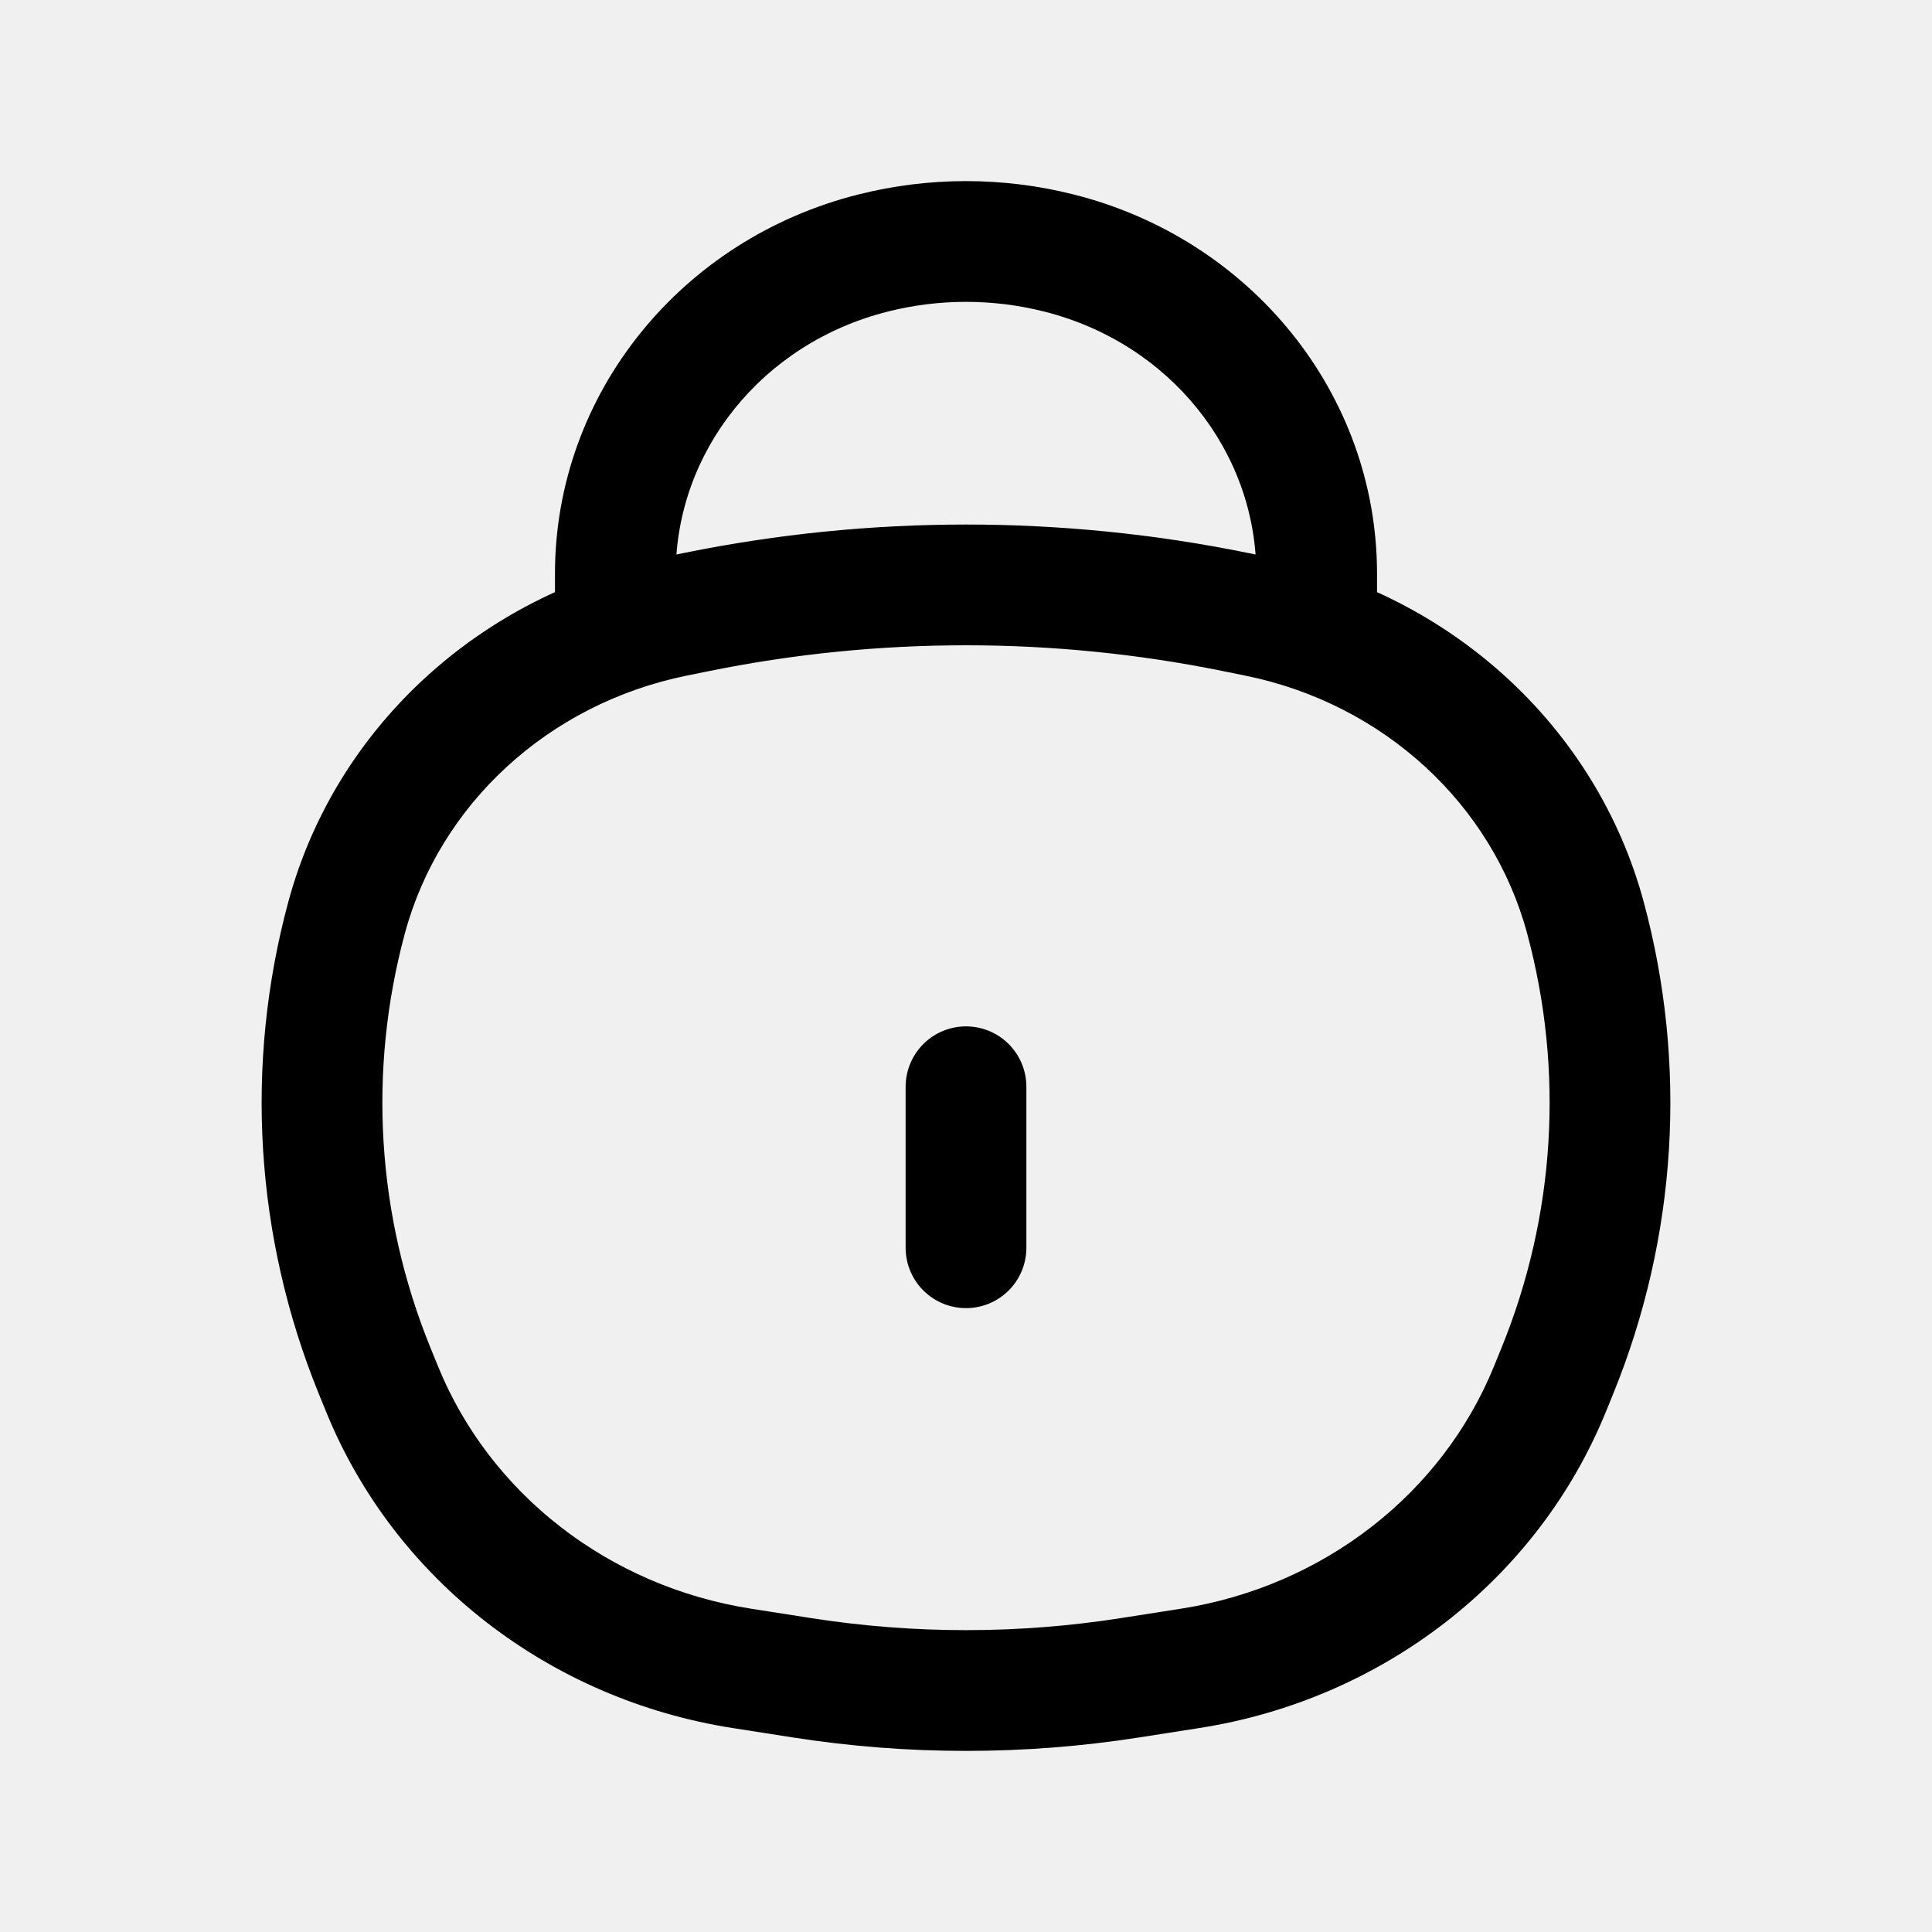
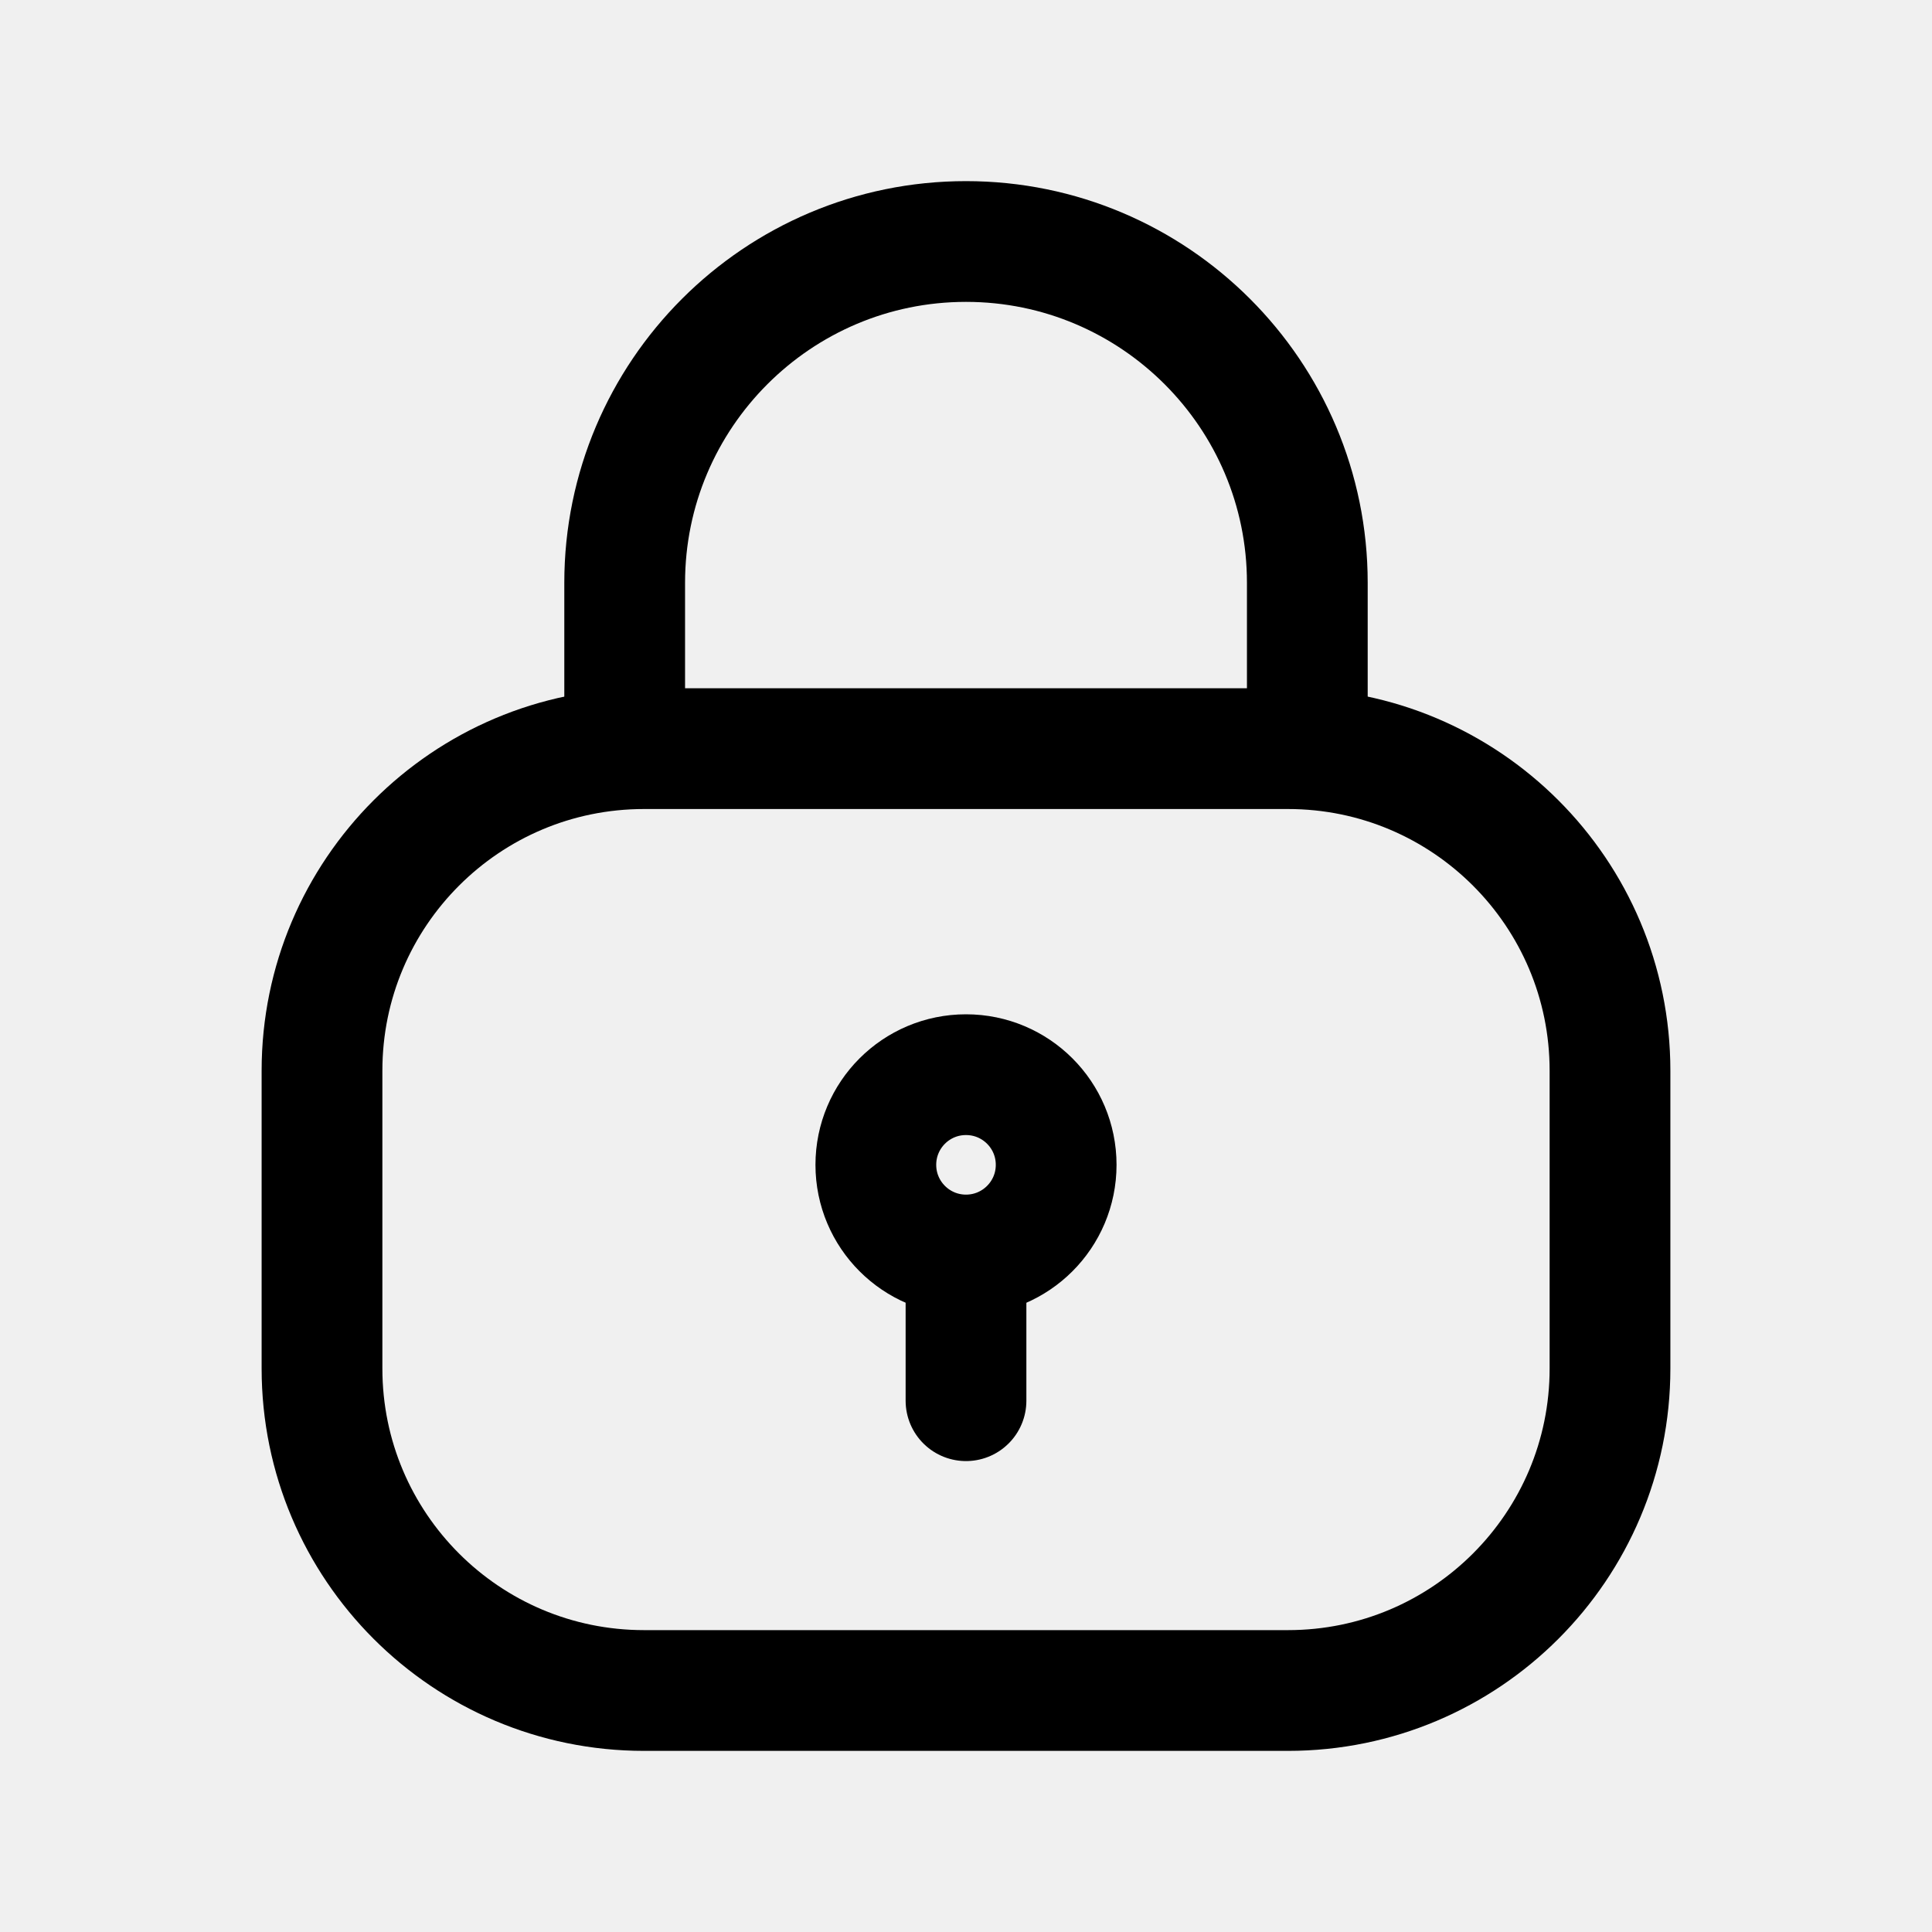
<svg xmlns="http://www.w3.org/2000/svg" width="24" height="24" viewBox="0 0 24 24" fill="none">
-   <path d="M4.653 17.026L3.958 17.309L3.958 17.309L4.653 17.026ZM4.306 11.397L5.03 11.593L4.306 11.397ZM19.694 11.397L18.97 11.593L19.694 11.397ZM19.347 17.026L20.042 17.309V17.309L19.347 17.026ZM14.037 20.842L13.921 20.101L14.037 20.842ZM9.964 20.842L10.079 20.101L9.964 20.842ZM8.656 7.602L8.507 6.867L8.656 7.602ZM15.344 7.602L15.493 6.867L15.493 6.867L15.344 7.602ZM9.215 20.725L9.099 21.466L9.215 20.725ZM4.746 17.255L5.441 16.972L5.441 16.972L4.746 17.255ZM14.785 20.725L14.901 21.466L14.785 20.725ZM19.254 17.255L18.559 16.972V16.972L19.254 17.255ZM15.62 7.658L15.47 8.393L15.47 8.393L15.62 7.658ZM8.38 7.658L8.53 8.393L8.38 7.658ZM6.894 7.431C6.894 7.845 7.23 8.181 7.644 8.181C8.058 8.181 8.394 7.845 8.394 7.431H6.894ZM7.644 7.128H6.894H7.644ZM16.356 7.128H15.606H16.356ZM15.606 7.431C15.606 7.845 15.942 8.181 16.356 8.181C16.77 8.181 17.106 7.845 17.106 7.431H15.606ZM10.852 3.141L10.67 2.414L10.67 2.414L10.852 3.141ZM13.148 3.141L13.33 2.414V2.414L13.148 3.141ZM8.53 8.393L8.806 8.337L8.507 6.867L8.231 6.923L8.53 8.393ZM15.194 8.337L15.47 8.393L15.769 6.923L15.493 6.867L15.194 8.337ZM14.669 19.984L13.921 20.101L14.152 21.583L14.901 21.466L14.669 19.984ZM10.079 20.101L9.331 19.984L9.099 21.466L9.848 21.583L10.079 20.101ZM18.652 16.744L18.559 16.972L19.949 17.537L20.042 17.309L18.652 16.744ZM5.441 16.972L5.348 16.744L3.958 17.309L4.051 17.537L5.441 16.972ZM5.348 16.744C4.679 15.101 4.569 13.299 5.03 11.593L3.582 11.201C3.035 13.225 3.167 15.363 3.958 17.309L5.348 16.744ZM18.97 11.593C19.431 13.299 19.321 15.101 18.652 16.744L20.042 17.309C20.833 15.363 20.965 13.225 20.418 11.201L18.97 11.593ZM13.921 20.101C12.649 20.3 11.351 20.3 10.079 20.101L9.848 21.583C11.273 21.806 12.727 21.806 14.152 21.583L13.921 20.101ZM8.806 8.337C10.912 7.909 13.088 7.909 15.194 8.337L15.493 6.867C13.19 6.399 10.81 6.399 8.507 6.867L8.806 8.337ZM9.331 19.984C7.556 19.706 6.084 18.552 5.441 16.972L4.051 17.537C4.901 19.625 6.826 21.11 9.099 21.466L9.331 19.984ZM14.901 21.466C17.174 21.11 19.099 19.625 19.949 17.537L18.559 16.972C17.916 18.552 16.444 19.706 14.669 19.984L14.901 21.466ZM15.47 8.393C17.191 8.743 18.537 9.992 18.97 11.593L20.418 11.201C19.83 9.028 18.02 7.381 15.769 6.923L15.47 8.393ZM8.231 6.923C5.98 7.381 4.17 9.028 3.582 11.201L5.03 11.593C5.463 9.992 6.809 8.743 8.53 8.393L8.231 6.923ZM8.394 7.431V7.128H6.894V7.431H8.394ZM15.606 7.128V7.431H17.106V7.128H15.606ZM11.034 3.869C11.667 3.71 12.333 3.71 12.966 3.869L13.33 2.414C12.458 2.195 11.542 2.195 10.67 2.414L11.034 3.869ZM17.106 7.128C17.106 4.89 15.535 2.965 13.33 2.414L12.966 3.869C14.54 4.263 15.606 5.615 15.606 7.128H17.106ZM8.394 7.128C8.394 5.615 9.46 4.263 11.034 3.869L10.67 2.414C8.465 2.965 6.894 4.89 6.894 7.128H8.394Z" fill="currentColor" />
-   <path d="M12 13.5L12 15.5" stroke="currentColor" stroke-width="1.5" stroke-linecap="round" />
+   <g clip-path="url(#clip0_7_6841)">
+     <path d="M7.76 9.75V7.24C7.76 4.9 9.66 3 12 3C14.34 3 16.24 4.9 16.24 7.24V9.75" stroke="black" stroke-width="1.5" stroke-linejoin="round" />
+     <path d="M12 15.6V17.4" stroke="black" stroke-width="1.5" stroke-linecap="round" stroke-linejoin="round" />
+     <path d="M12 15.59C12.619 15.59 13.12 15.088 13.12 14.47C13.12 13.851 12.619 13.35 12 13.35C11.381 13.35 10.88 13.851 10.88 14.47C10.88 15.088 11.381 15.59 12 15.59Z" stroke="black" stroke-width="1.5" stroke-linecap="round" stroke-linejoin="round" />
+     <path d="M16 9.3H8C5.791 9.3 4 11.091 4 13.3V17C4 19.209 5.791 21 8 21H16C18.209 21 20 19.209 20 17V13.3C20 11.091 18.209 9.3 16 9.3Z" stroke="black" stroke-width="1.5" stroke-linejoin="round" />
+   </g>
+   <defs>
+     <clipPath id="clip0_7_6841">
+       <rect width="24" height="24" fill="white" />
+     </clipPath>
+   </defs>
</svg>
